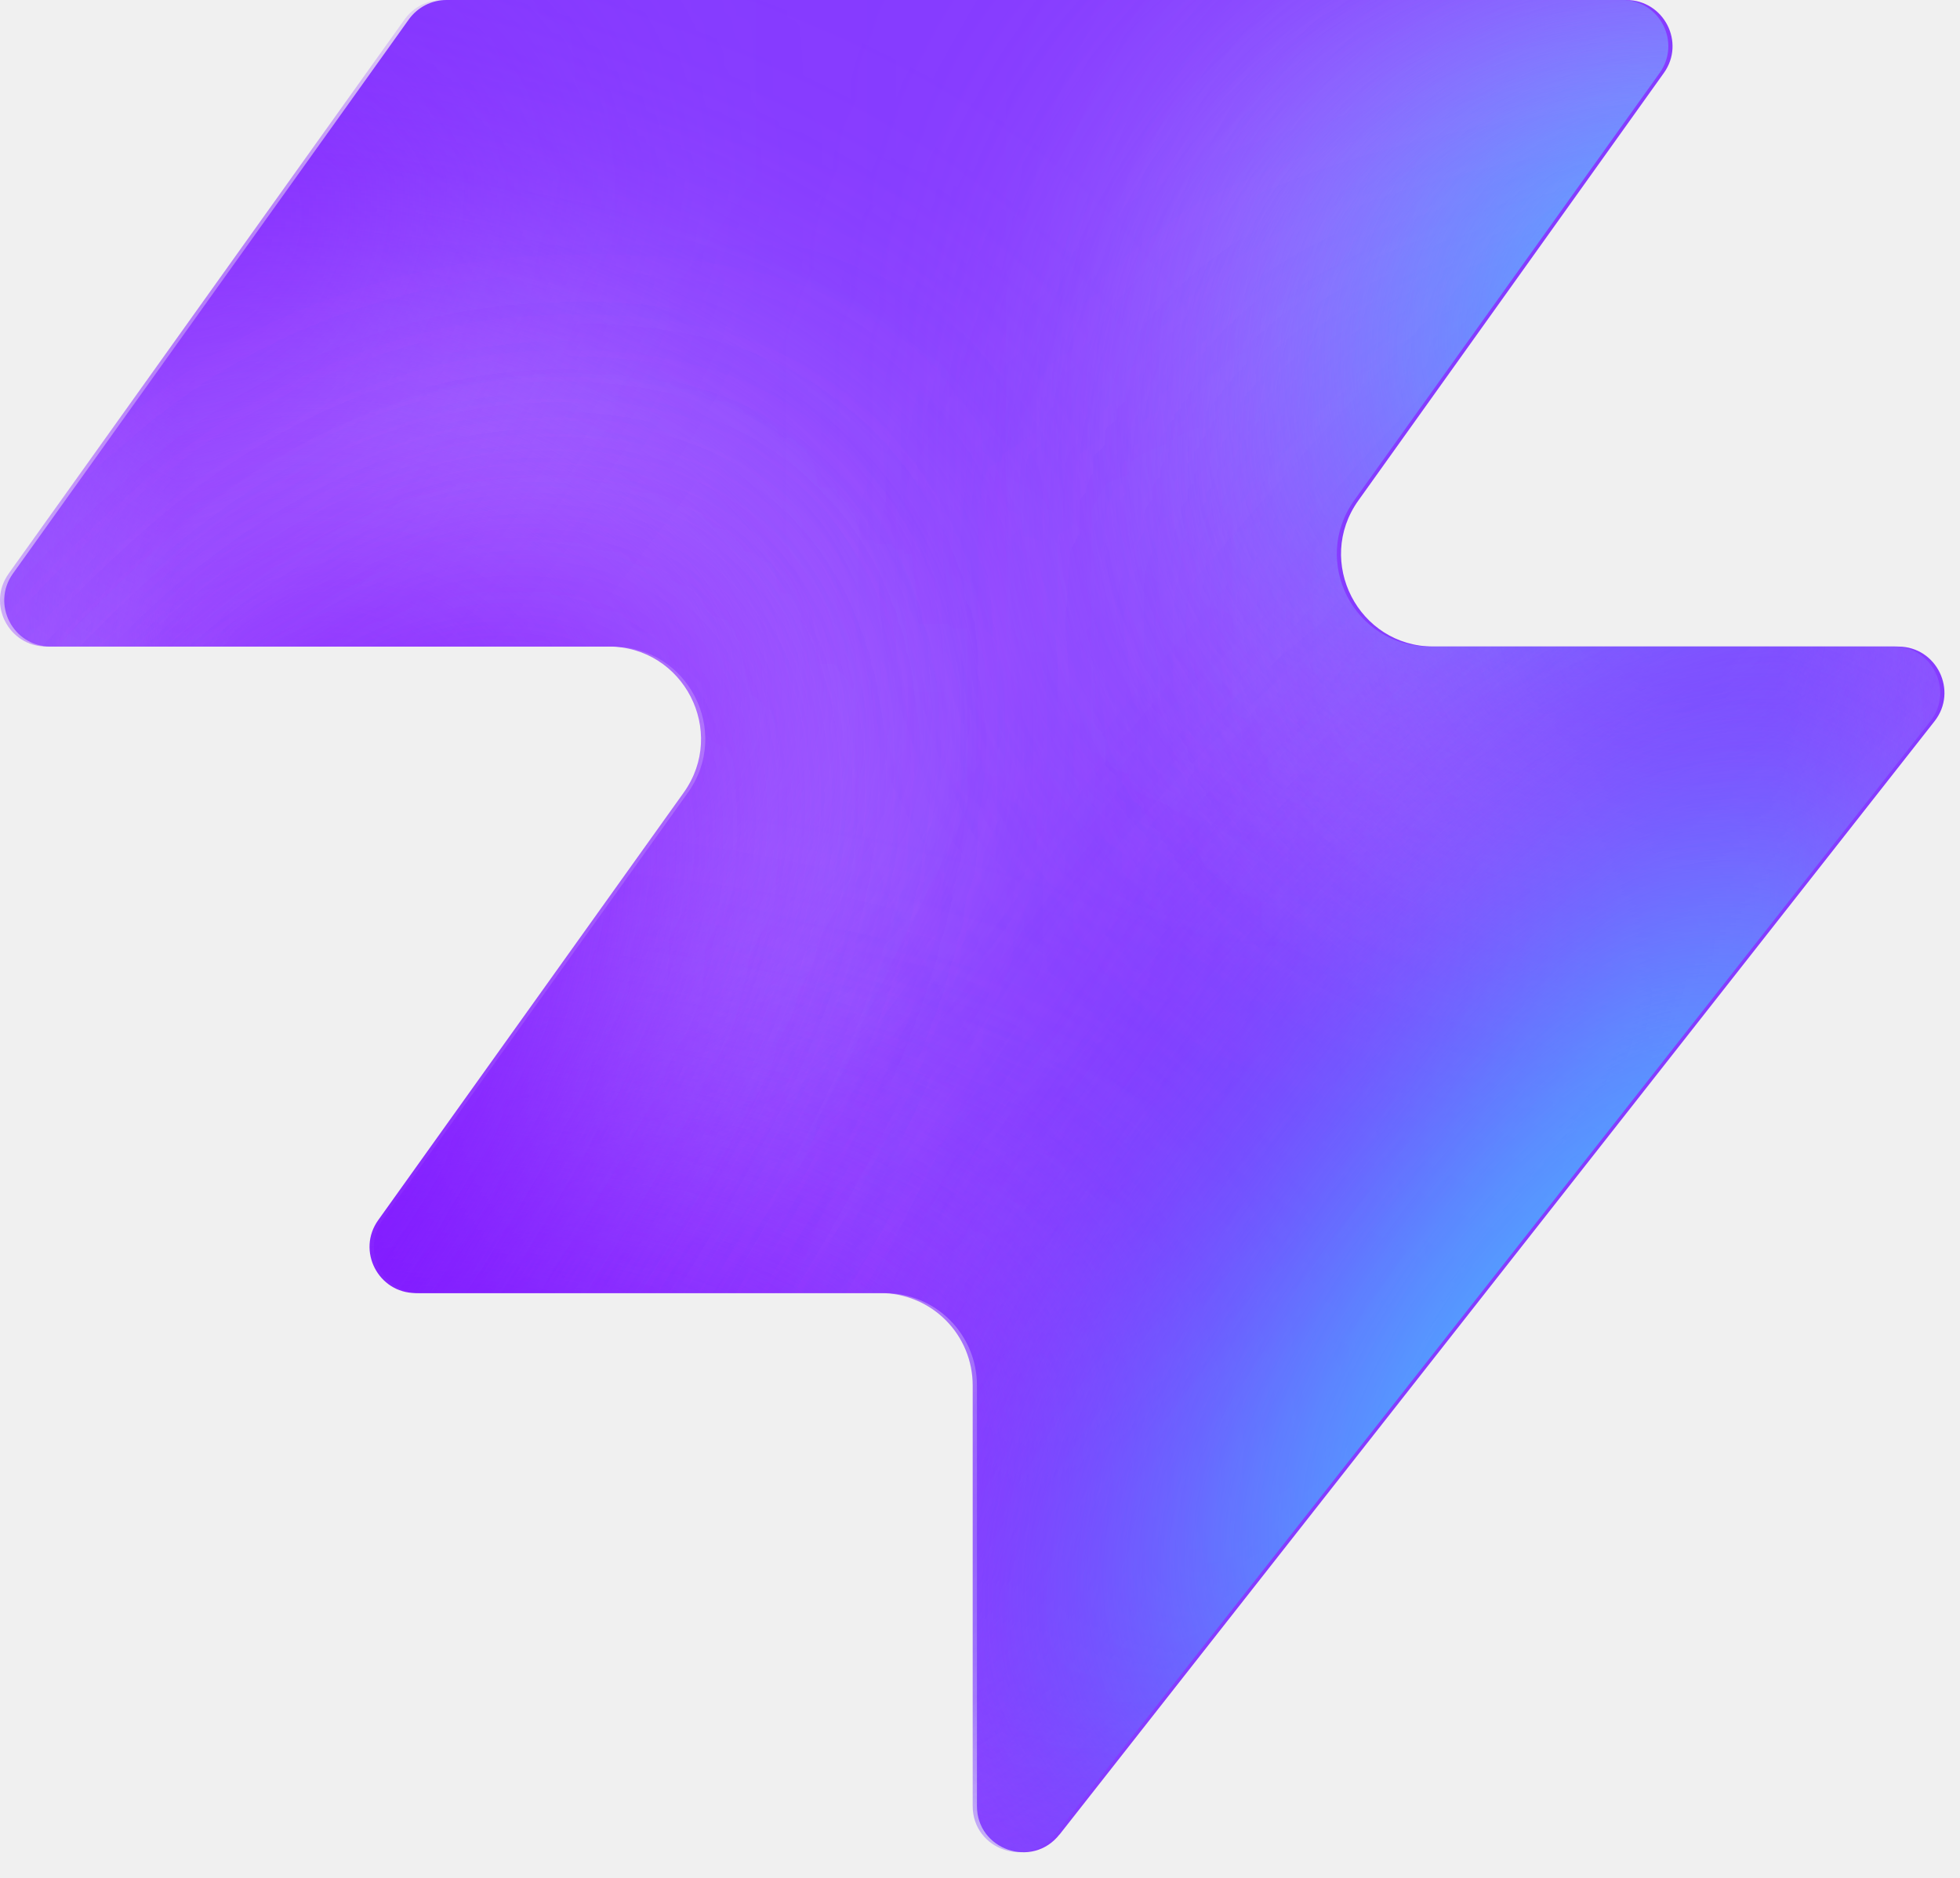
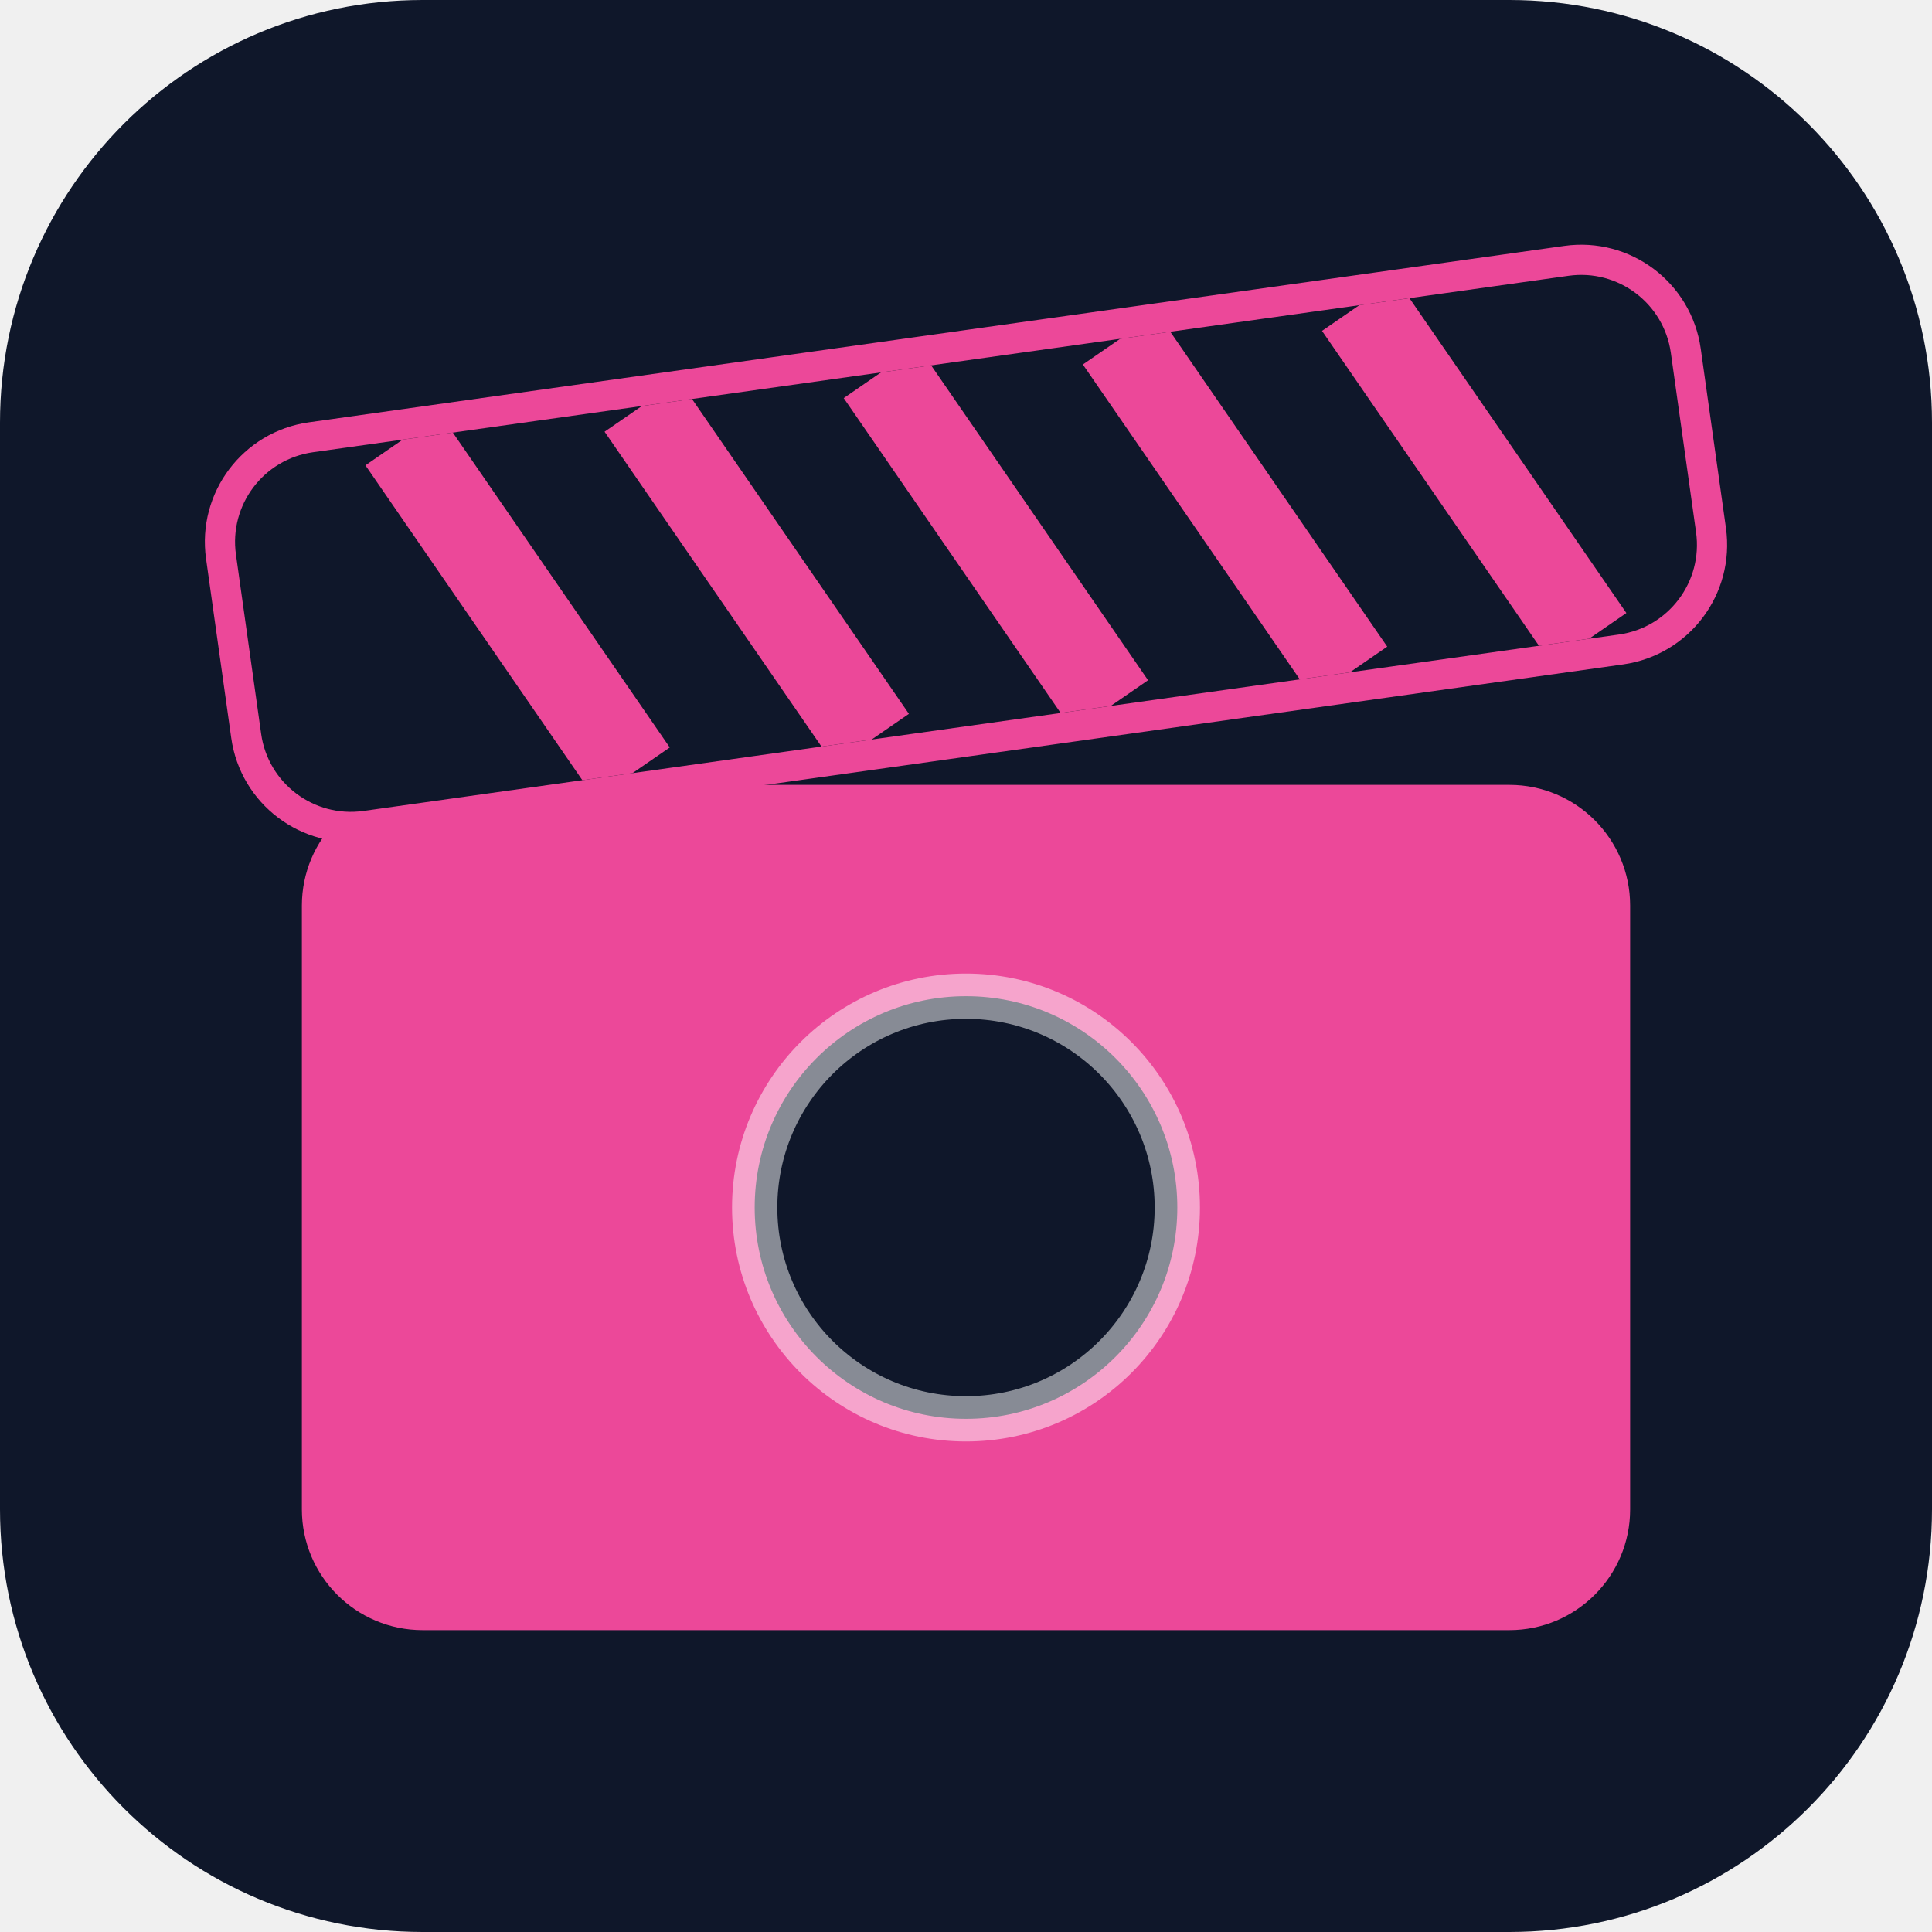
- <svg xmlns="http://www.w3.org/2000/svg" width="48" height="46" fill="none" viewBox="0 0 48 46">
-   <path fill="#863bff" d="M25.946 44.938c-.664.845-2.021.375-2.021-.698V33.937a2.26 2.26 0 0 0-2.262-2.262H10.287c-.92 0-1.456-1.04-.92-1.788l7.48-10.471c1.07-1.497 0-3.578-1.842-3.578H1.237c-.92 0-1.456-1.04-.92-1.788L10.013.474c.214-.297.556-.474.92-.474h28.894c.92 0 1.456 1.04.92 1.788l-7.48 10.471c-1.07 1.498 0 3.579 1.842 3.579h11.377c.943 0 1.473 1.088.89 1.83L25.947 44.94z" style="fill:#863bff;fill:color(display-p3 .525 .23 1);fill-opacity:1" />
-   <mask id="a" width="48" height="46" x="0" y="0" maskUnits="userSpaceOnUse" style="mask-type:alpha">
-     <path fill="#000" d="M25.842 44.938c-.664.844-2.021.375-2.021-.698V33.937a2.26 2.26 0 0 0-2.262-2.262H10.183c-.92 0-1.456-1.04-.92-1.788l7.48-10.471c1.07-1.498 0-3.579-1.842-3.579H1.133c-.92 0-1.456-1.04-.92-1.787L9.91.473c.214-.297.556-.474.92-.474h28.894c.92 0 1.456 1.04.92 1.788l-7.48 10.471c-1.07 1.498 0 3.578 1.842 3.578h11.377c.943 0 1.473 1.088.89 1.832L25.843 44.94z" style="fill:#000;fill-opacity:1" />
-   </mask>
-   <g mask="url(#a)">
-     <g filter="url(#b)">
-       <ellipse cx="5.508" cy="14.704" fill="#ede6ff" rx="5.508" ry="14.704" style="fill:#ede6ff;fill:color(display-p3 .927 .903 1);fill-opacity:1" transform="matrix(.00324 1 1 -.00324 -4.47 31.516)" />
-     </g>
-     <g filter="url(#c)">
-       <ellipse cx="10.399" cy="29.851" fill="#ede6ff" rx="10.399" ry="29.851" style="fill:#ede6ff;fill:color(display-p3 .927 .903 1);fill-opacity:1" transform="matrix(.00324 1 1 -.00324 -39.328 7.883)" />
-     </g>
-     <g filter="url(#d)">
-       <ellipse cx="5.508" cy="30.487" fill="#7e14ff" rx="5.508" ry="30.487" style="fill:#7e14ff;fill:color(display-p3 .492 .077 1);fill-opacity:1" transform="rotate(89.814 -25.913 -14.639)scale(1 -1)" />
-     </g>
-     <g filter="url(#e)">
-       <ellipse cx="5.508" cy="30.599" fill="#7e14ff" rx="5.508" ry="30.599" style="fill:#7e14ff;fill:color(display-p3 .492 .077 1);fill-opacity:1" transform="rotate(89.814 -32.644 -3.334)scale(1 -1)" />
-     </g>
-     <g filter="url(#f)">
-       <ellipse cx="5.508" cy="30.599" fill="#7e14ff" rx="5.508" ry="30.599" style="fill:#7e14ff;fill:color(display-p3 .492 .077 1);fill-opacity:1" transform="matrix(.00324 1 1 -.00324 -34.34 30.47)" />
-     </g>
-     <g filter="url(#g)">
-       <ellipse cx="14.072" cy="22.078" fill="#ede6ff" rx="14.072" ry="22.078" style="fill:#ede6ff;fill:color(display-p3 .927 .903 1);fill-opacity:1" transform="rotate(93.35 24.506 48.493)scale(-1 1)" />
-     </g>
-     <g filter="url(#h)">
-       <ellipse cx="3.47" cy="21.501" fill="#7e14ff" rx="3.47" ry="21.501" style="fill:#7e14ff;fill:color(display-p3 .492 .077 1);fill-opacity:1" transform="rotate(89.009 28.708 47.59)scale(-1 1)" />
-     </g>
-     <g filter="url(#i)">
-       <ellipse cx="3.47" cy="21.501" fill="#7e14ff" rx="3.47" ry="21.501" style="fill:#7e14ff;fill:color(display-p3 .492 .077 1);fill-opacity:1" transform="rotate(89.009 28.708 47.59)scale(-1 1)" />
-     </g>
-     <g filter="url(#j)">
-       <ellipse cx=".387" cy="8.972" fill="#7e14ff" rx="4.407" ry="29.108" style="fill:#7e14ff;fill:color(display-p3 .492 .077 1);fill-opacity:1" transform="rotate(39.51 .387 8.972)" />
-     </g>
-     <g filter="url(#k)">
-       <ellipse cx="47.523" cy="-6.092" fill="#7e14ff" rx="4.407" ry="29.108" style="fill:#7e14ff;fill:color(display-p3 .492 .077 1);fill-opacity:1" transform="rotate(37.892 47.523 -6.092)" />
-     </g>
-     <g filter="url(#l)">
-       <ellipse cx="41.412" cy="6.333" fill="#47bfff" rx="5.971" ry="9.665" style="fill:#47bfff;fill:color(display-p3 .28 .748 1);fill-opacity:1" transform="rotate(37.892 41.412 6.333)" />
-     </g>
-     <g filter="url(#m)">
-       <ellipse cx="-1.879" cy="38.332" fill="#7e14ff" rx="4.407" ry="29.108" style="fill:#7e14ff;fill:color(display-p3 .492 .077 1);fill-opacity:1" transform="rotate(37.892 -1.88 38.332)" />
-     </g>
-     <g filter="url(#n)">
-       <ellipse cx="-1.879" cy="38.332" fill="#7e14ff" rx="4.407" ry="29.108" style="fill:#7e14ff;fill:color(display-p3 .492 .077 1);fill-opacity:1" transform="rotate(37.892 -1.88 38.332)" />
-     </g>
-     <g filter="url(#o)">
-       <ellipse cx="35.651" cy="29.907" fill="#7e14ff" rx="4.407" ry="29.108" style="fill:#7e14ff;fill:color(display-p3 .492 .077 1);fill-opacity:1" transform="rotate(37.892 35.651 29.907)" />
-     </g>
-     <g filter="url(#p)">
-       <ellipse cx="38.418" cy="32.4" fill="#47bfff" rx="5.971" ry="15.297" style="fill:#47bfff;fill:color(display-p3 .28 .748 1);fill-opacity:1" transform="rotate(37.892 38.418 32.4)" />
+ <svg xmlns="http://www.w3.org/2000/svg" width="64" height="64" viewBox="0 0 64 64">
+   <rect width="64" height="64" rx="14" fill="#0f172a" />
+   <rect x="10" y="26" width="44" height="28" rx="4" fill="#ec4899" />
+   <g>
+     <rect x="8" y="12" width="48" height="12" rx="3" fill="#0f172a" stroke="#ec4899" stroke-width="2" transform="rotate(-8 32 18)" />
+     <g transform="rotate(-8 32 18)" clip-path="url(#stripeClip)">
+       <rect x="8" y="12" width="48" height="12" fill="#0f172a" />
+       <path d="M14 12 L20 24 M22 12 L28 24 M30 12 L36 24 M38 12 L44 24 M46 12 L52 24" stroke="#ec4899" stroke-width="3" />
    </g>
  </g>
+   <circle cx="32" cy="40" r="7" fill="#0f172a" />
+   <circle cx="32" cy="40" r="7" fill="none" stroke="#ffffff" stroke-width="1.5" opacity="0.5" />
  <defs>
-     <filter id="b" width="60.045" height="41.654" x="-19.77" y="16.149" color-interpolation-filters="sRGB" filterUnits="userSpaceOnUse">
-       <feFlood flood-opacity="0" result="BackgroundImageFix" />
-       <feBlend in="SourceGraphic" in2="BackgroundImageFix" result="shape" />
-       <feGaussianBlur result="effect1_foregroundBlur_2002_17158" stdDeviation="7.659" />
-     </filter>
-     <filter id="c" width="90.34" height="51.437" x="-54.613" y="-7.533" color-interpolation-filters="sRGB" filterUnits="userSpaceOnUse">
-       <feFlood flood-opacity="0" result="BackgroundImageFix" />
-       <feBlend in="SourceGraphic" in2="BackgroundImageFix" result="shape" />
-       <feGaussianBlur result="effect1_foregroundBlur_2002_17158" stdDeviation="7.659" />
-     </filter>
-     <filter id="d" width="79.355" height="29.4" x="-49.64" y="2.03" color-interpolation-filters="sRGB" filterUnits="userSpaceOnUse">
-       <feFlood flood-opacity="0" result="BackgroundImageFix" />
-       <feBlend in="SourceGraphic" in2="BackgroundImageFix" result="shape" />
-       <feGaussianBlur result="effect1_foregroundBlur_2002_17158" stdDeviation="4.596" />
-     </filter>
-     <filter id="e" width="79.579" height="29.4" x="-45.045" y="20.029" color-interpolation-filters="sRGB" filterUnits="userSpaceOnUse">
-       <feFlood flood-opacity="0" result="BackgroundImageFix" />
-       <feBlend in="SourceGraphic" in2="BackgroundImageFix" result="shape" />
-       <feGaussianBlur result="effect1_foregroundBlur_2002_17158" stdDeviation="4.596" />
-     </filter>
-     <filter id="f" width="79.579" height="29.4" x="-43.513" y="21.178" color-interpolation-filters="sRGB" filterUnits="userSpaceOnUse">
-       <feFlood flood-opacity="0" result="BackgroundImageFix" />
-       <feBlend in="SourceGraphic" in2="BackgroundImageFix" result="shape" />
-       <feGaussianBlur result="effect1_foregroundBlur_2002_17158" stdDeviation="4.596" />
-     </filter>
-     <filter id="g" width="74.749" height="58.852" x="15.756" y="-17.901" color-interpolation-filters="sRGB" filterUnits="userSpaceOnUse">
-       <feFlood flood-opacity="0" result="BackgroundImageFix" />
-       <feBlend in="SourceGraphic" in2="BackgroundImageFix" result="shape" />
-       <feGaussianBlur result="effect1_foregroundBlur_2002_17158" stdDeviation="7.659" />
-     </filter>
-     <filter id="h" width="61.377" height="25.362" x="23.548" y="2.284" color-interpolation-filters="sRGB" filterUnits="userSpaceOnUse">
-       <feFlood flood-opacity="0" result="BackgroundImageFix" />
-       <feBlend in="SourceGraphic" in2="BackgroundImageFix" result="shape" />
-       <feGaussianBlur result="effect1_foregroundBlur_2002_17158" stdDeviation="4.596" />
-     </filter>
-     <filter id="i" width="61.377" height="25.362" x="23.548" y="2.284" color-interpolation-filters="sRGB" filterUnits="userSpaceOnUse">
-       <feFlood flood-opacity="0" result="BackgroundImageFix" />
-       <feBlend in="SourceGraphic" in2="BackgroundImageFix" result="shape" />
-       <feGaussianBlur result="effect1_foregroundBlur_2002_17158" stdDeviation="4.596" />
-     </filter>
-     <filter id="j" width="56.045" height="63.649" x="-27.636" y="-22.853" color-interpolation-filters="sRGB" filterUnits="userSpaceOnUse">
-       <feFlood flood-opacity="0" result="BackgroundImageFix" />
-       <feBlend in="SourceGraphic" in2="BackgroundImageFix" result="shape" />
-       <feGaussianBlur result="effect1_foregroundBlur_2002_17158" stdDeviation="4.596" />
-     </filter>
-     <filter id="k" width="54.814" height="64.646" x="20.116" y="-38.415" color-interpolation-filters="sRGB" filterUnits="userSpaceOnUse">
-       <feFlood flood-opacity="0" result="BackgroundImageFix" />
-       <feBlend in="SourceGraphic" in2="BackgroundImageFix" result="shape" />
-       <feGaussianBlur result="effect1_foregroundBlur_2002_17158" stdDeviation="4.596" />
-     </filter>
-     <filter id="l" width="33.541" height="35.313" x="24.641" y="-11.323" color-interpolation-filters="sRGB" filterUnits="userSpaceOnUse">
-       <feFlood flood-opacity="0" result="BackgroundImageFix" />
-       <feBlend in="SourceGraphic" in2="BackgroundImageFix" result="shape" />
-       <feGaussianBlur result="effect1_foregroundBlur_2002_17158" stdDeviation="4.596" />
-     </filter>
-     <filter id="m" width="54.814" height="64.646" x="-29.286" y="6.009" color-interpolation-filters="sRGB" filterUnits="userSpaceOnUse">
-       <feFlood flood-opacity="0" result="BackgroundImageFix" />
-       <feBlend in="SourceGraphic" in2="BackgroundImageFix" result="shape" />
-       <feGaussianBlur result="effect1_foregroundBlur_2002_17158" stdDeviation="4.596" />
-     </filter>
-     <filter id="n" width="54.814" height="64.646" x="-29.286" y="6.009" color-interpolation-filters="sRGB" filterUnits="userSpaceOnUse">
-       <feFlood flood-opacity="0" result="BackgroundImageFix" />
-       <feBlend in="SourceGraphic" in2="BackgroundImageFix" result="shape" />
-       <feGaussianBlur result="effect1_foregroundBlur_2002_17158" stdDeviation="4.596" />
-     </filter>
-     <filter id="o" width="54.814" height="64.646" x="8.244" y="-2.416" color-interpolation-filters="sRGB" filterUnits="userSpaceOnUse">
-       <feFlood flood-opacity="0" result="BackgroundImageFix" />
-       <feBlend in="SourceGraphic" in2="BackgroundImageFix" result="shape" />
-       <feGaussianBlur result="effect1_foregroundBlur_2002_17158" stdDeviation="4.596" />
-     </filter>
-     <filter id="p" width="39.409" height="43.623" x="18.713" y="10.588" color-interpolation-filters="sRGB" filterUnits="userSpaceOnUse">
-       <feFlood flood-opacity="0" result="BackgroundImageFix" />
-       <feBlend in="SourceGraphic" in2="BackgroundImageFix" result="shape" />
-       <feGaussianBlur result="effect1_foregroundBlur_2002_17158" stdDeviation="4.596" />
-     </filter>
+     <clipPath id="stripeClip">
+       <rect x="8" y="12" width="48" height="12" rx="3" />
+     </clipPath>
  </defs>
</svg>
